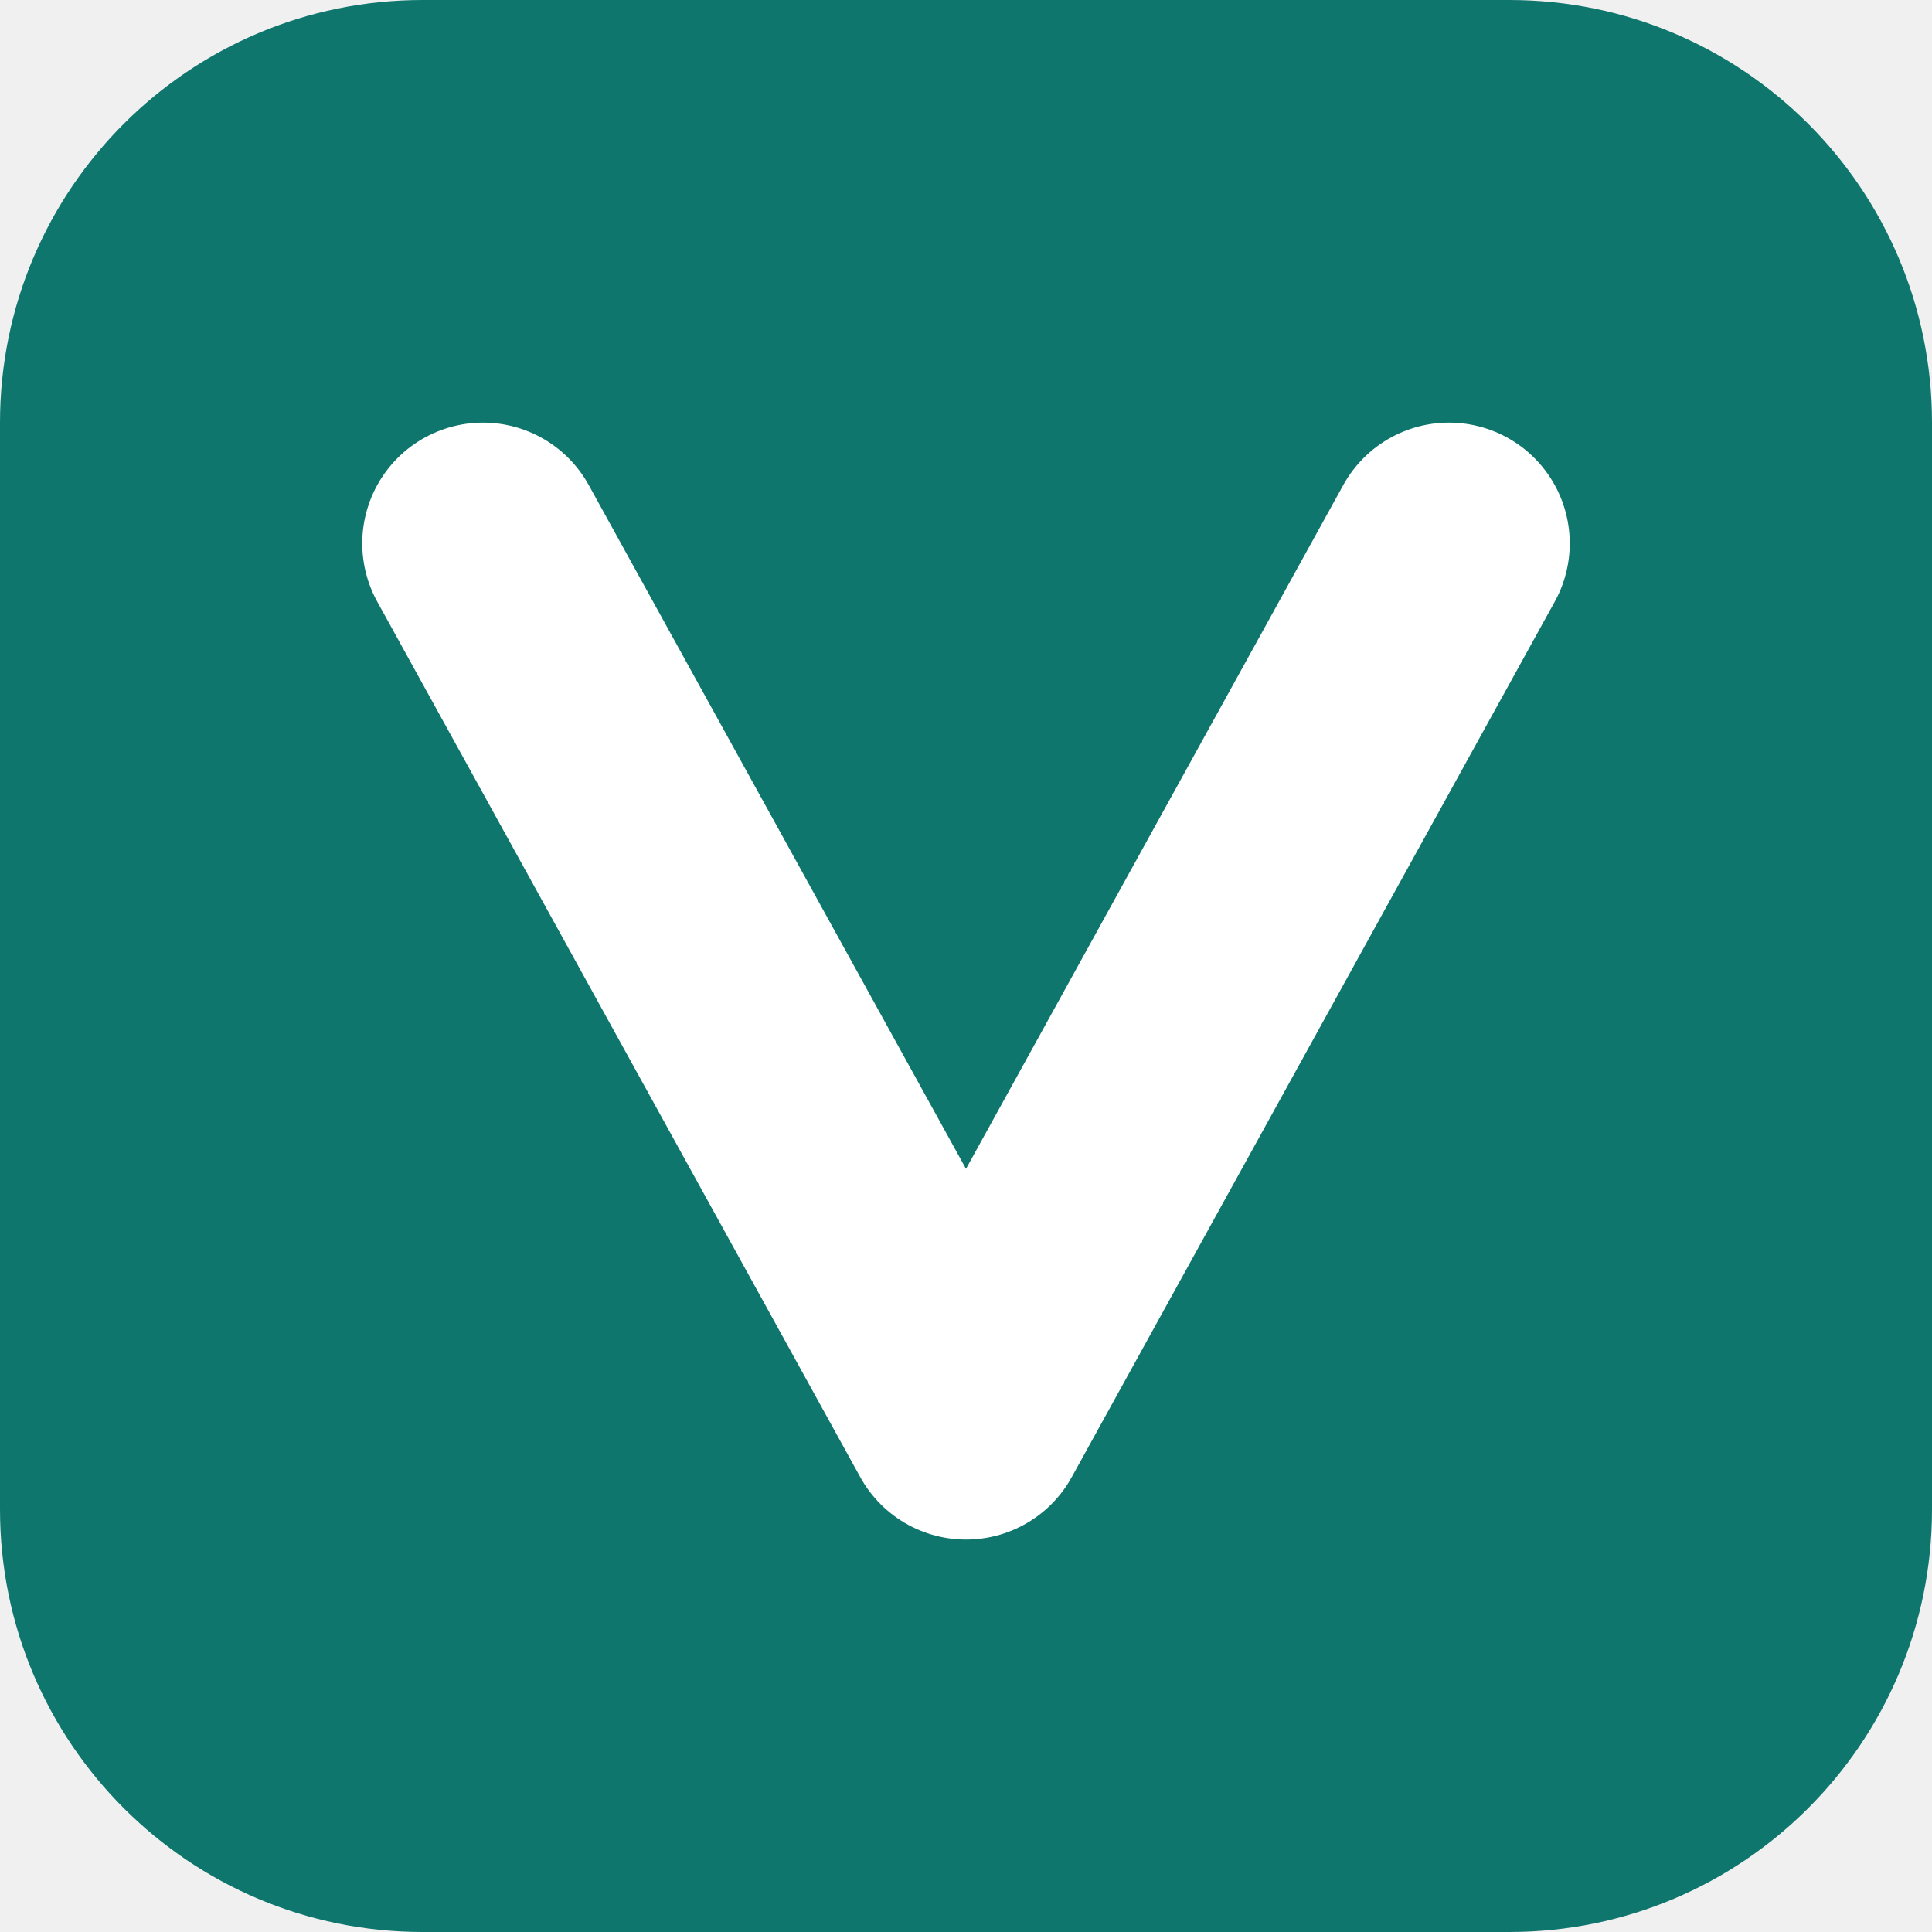
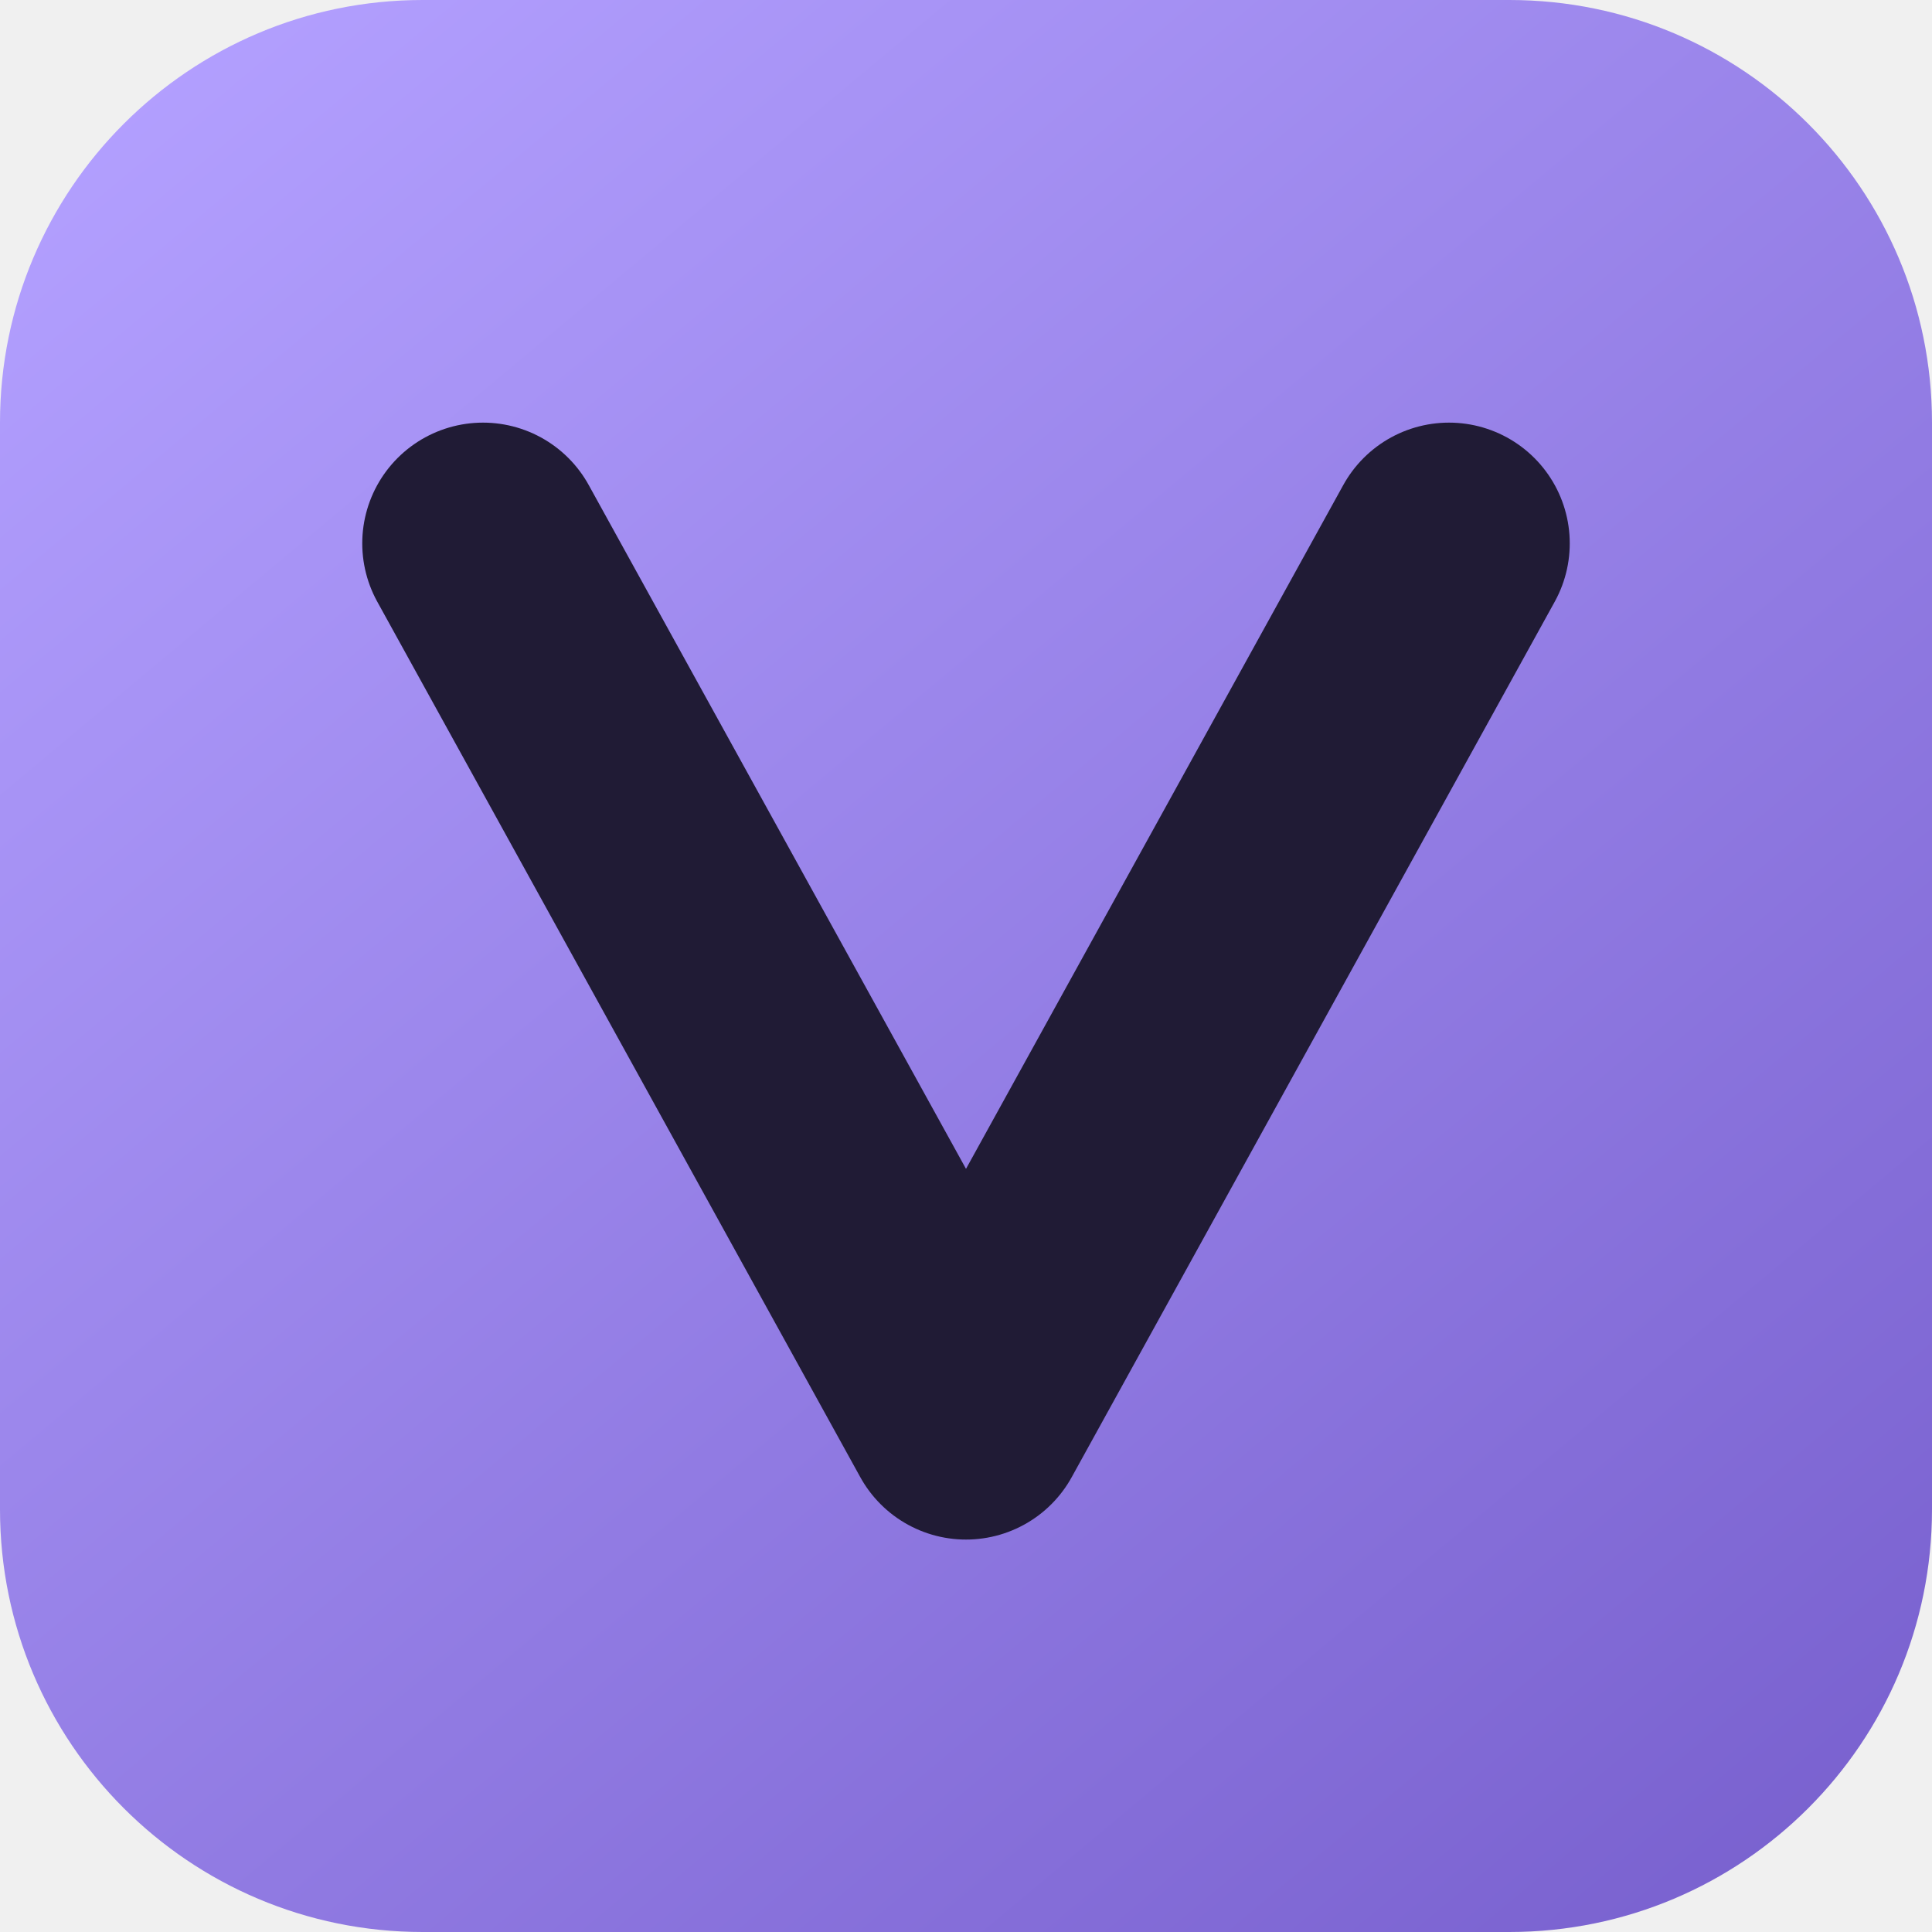
<svg xmlns="http://www.w3.org/2000/svg" viewBox="0 0 64 64">
-   <rect width="64" height="64" rx="14" fill="#0f766e" />
-   <path d="M16 18 32 47 48 18" fill="none" stroke="#fff" stroke-width="8" stroke-linecap="round" stroke-linejoin="round" />
+   <defs>
+     <linearGradient id="brand" x1="9%" y1="1%" x2="91%" y2="99%">
+       <stop stop-color="#b3a0ff" />
+       <stop offset="1" stop-color="#7961cf" />
+     </linearGradient>
+   </defs>
+   <rect width="64" height="64" rx="14" fill="url(#brand)" />
+   <path d="M16 18 32 47 48 18" fill="none" stroke="#201b35" stroke-width="8" stroke-linecap="round" stroke-linejoin="round" />
</svg>
